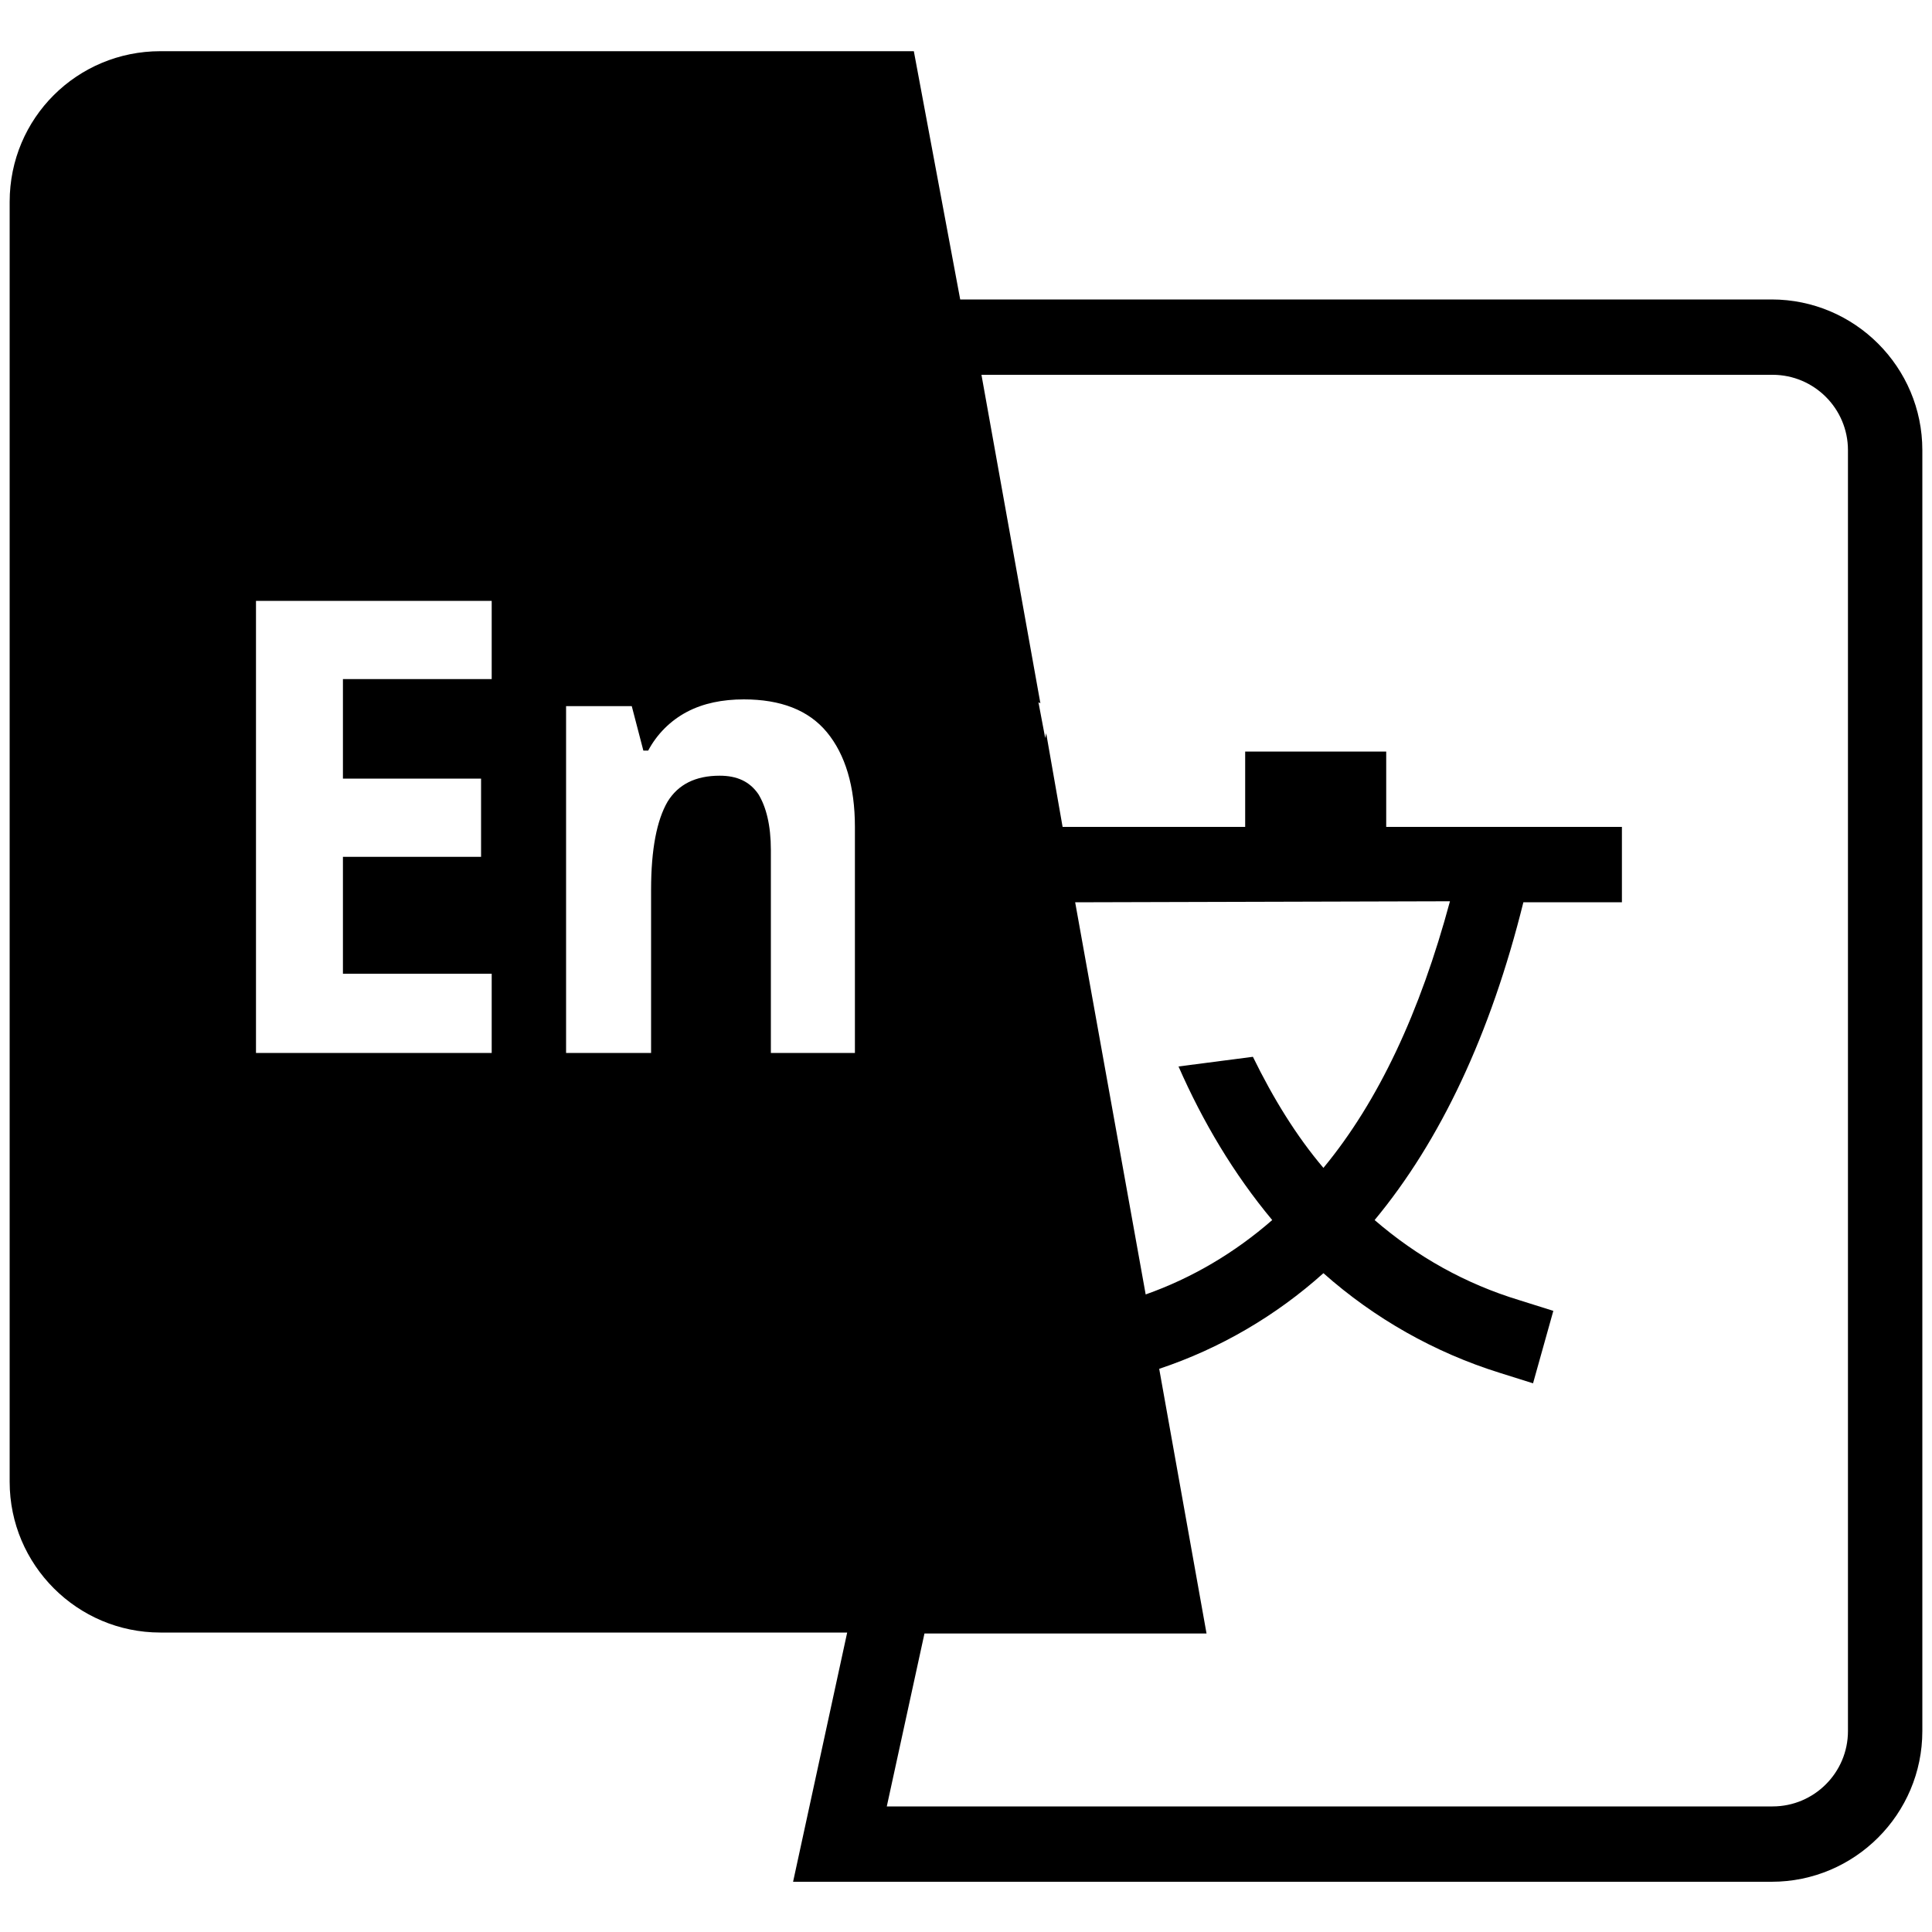
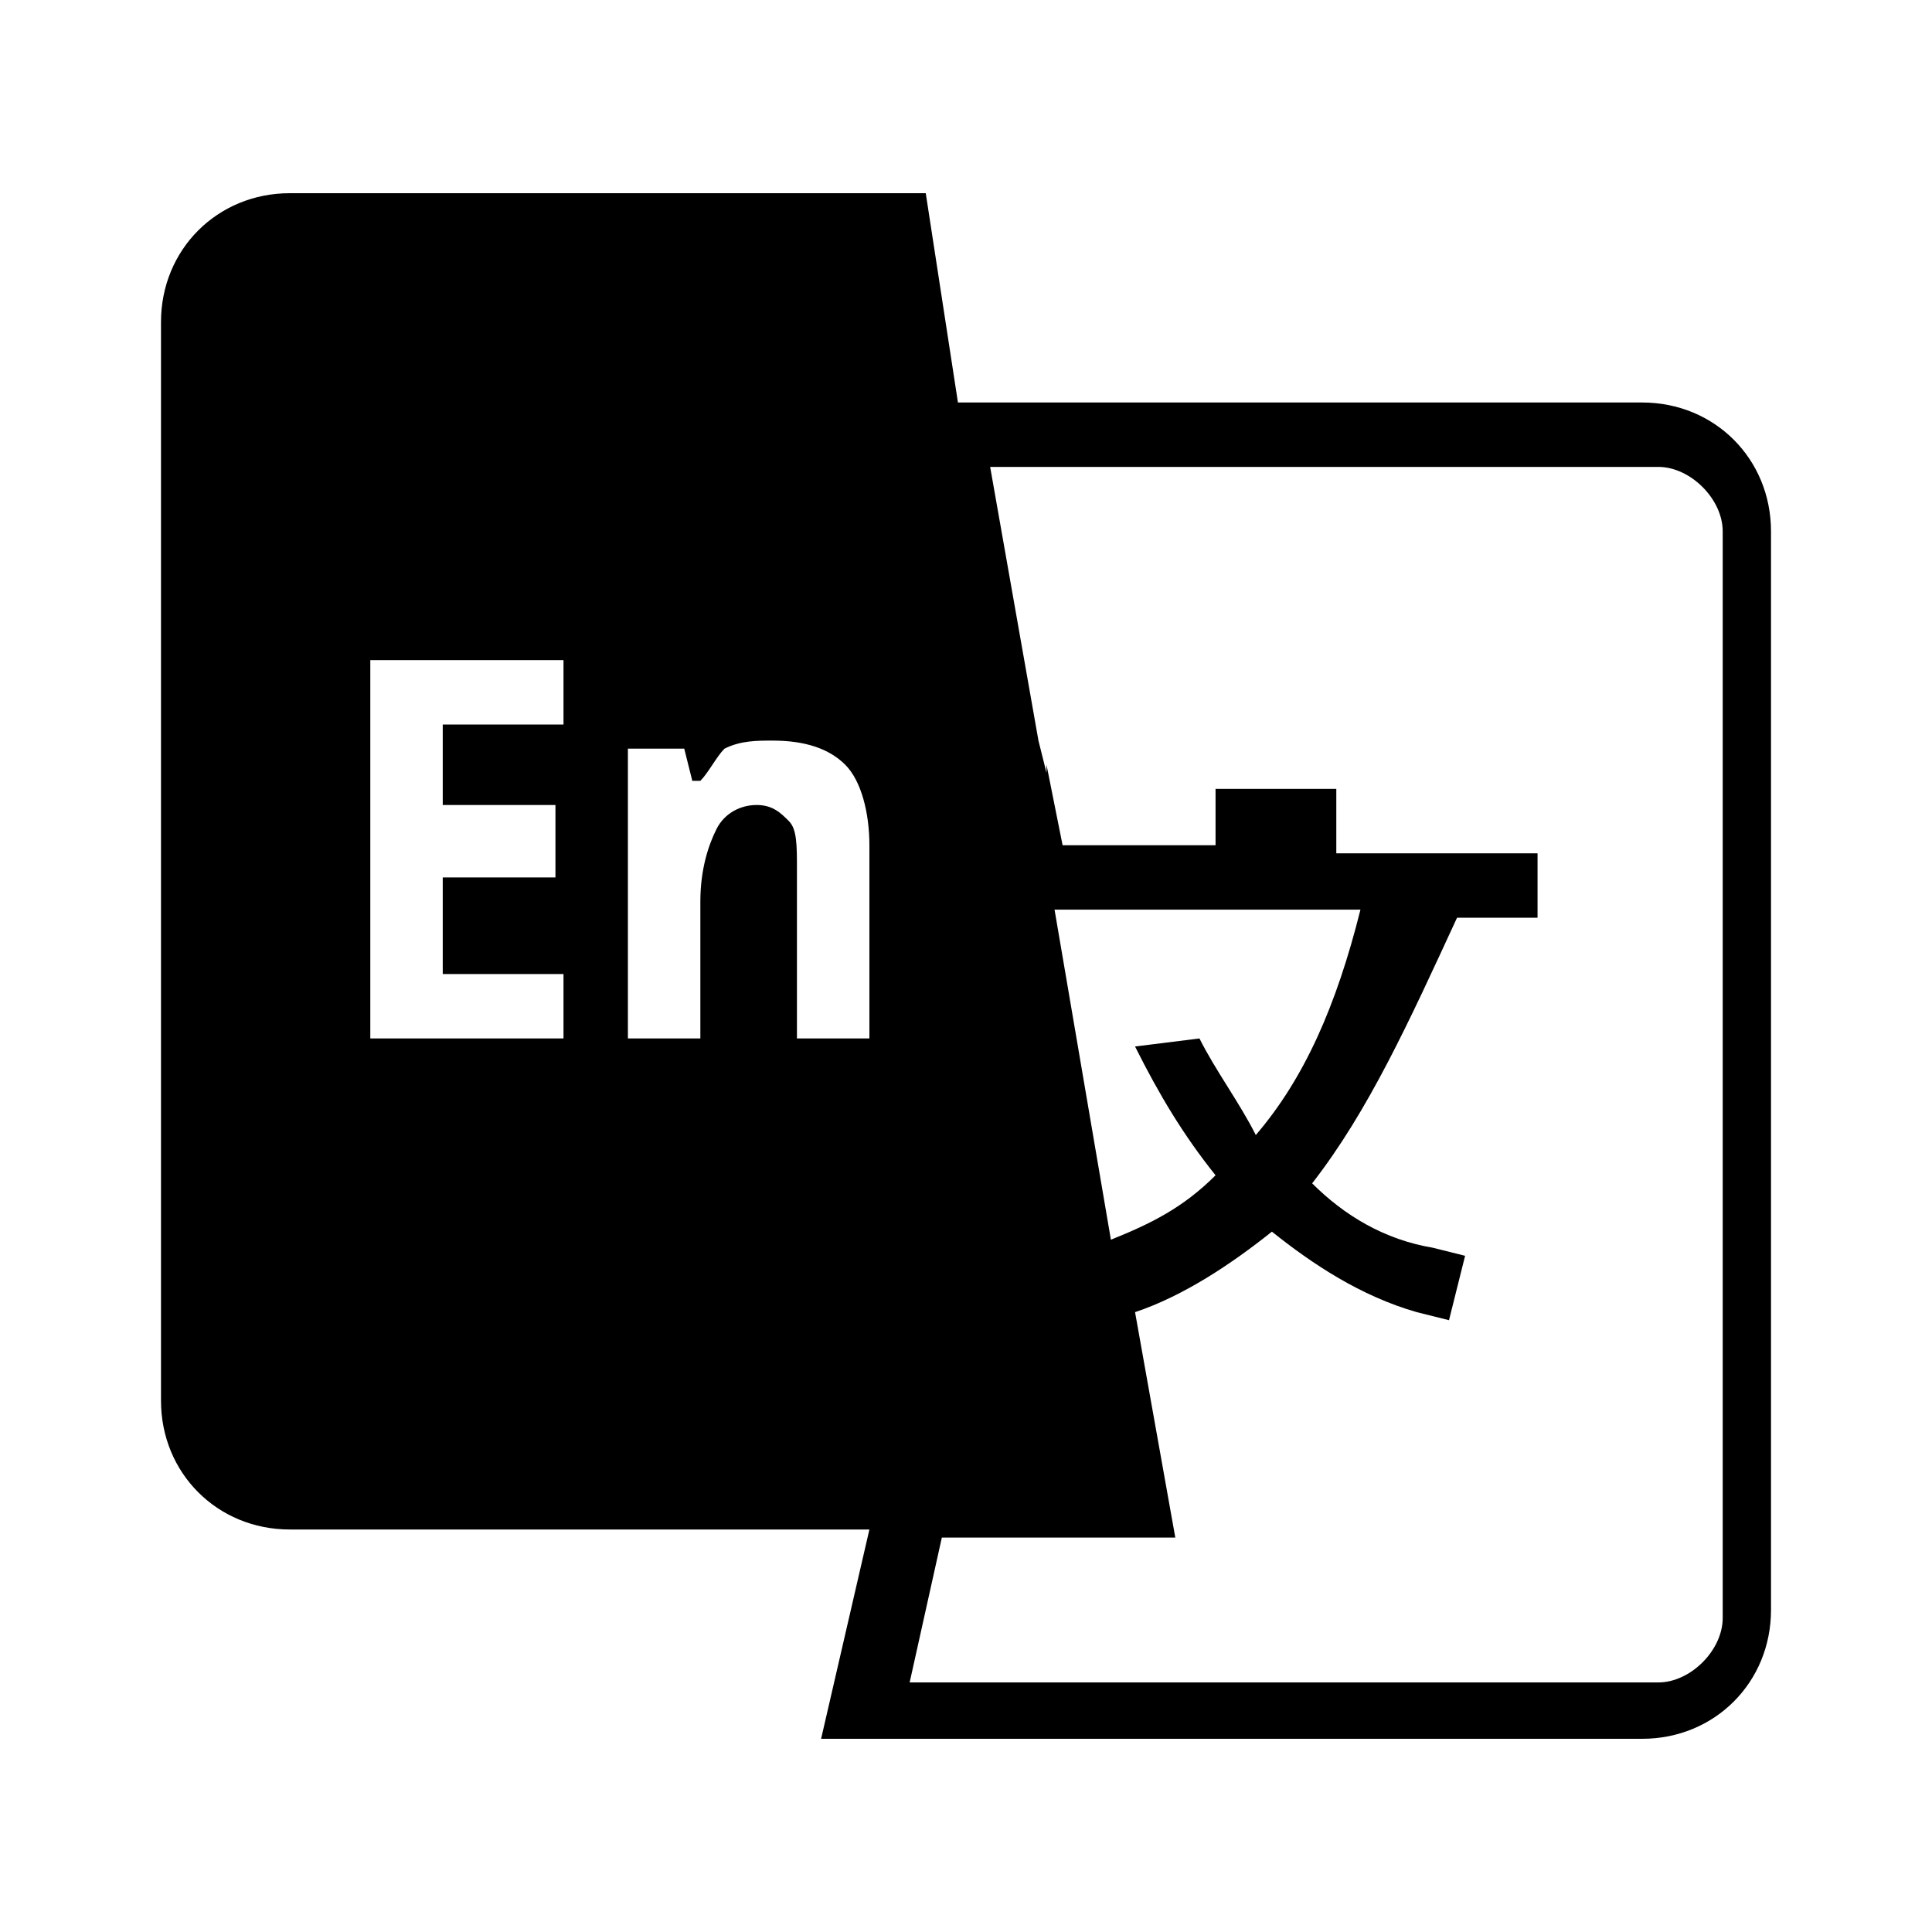
- <svg xmlns="http://www.w3.org/2000/svg" t="1690192276372" class="icon" viewBox="0 0 1024 1024" version="1.1" p-id="3289" width="32" height="32">
-   <path d="M579.584 478.208h-9.728l37.376 207.872c24.576-8.704 47.104-22.016 67.072-39.424-20.48-24.576-36.864-52.224-49.664-81.408l39.424-5.12c10.752 22.016 23.04 41.984 37.376 58.88 29.184-35.328 51.2-82.432 67.072-141.312l-188.928 0.512z m148.992 168.448c22.528 19.456 48.128 33.792 76.8 42.496l17.92 5.632-10.752 38.4-17.92-5.632c-34.304-10.752-66.048-28.672-93.184-52.736-25.088 22.528-54.784 39.936-87.04 50.688l25.088 140.288H489.984L470.016 957.44h469.504c22.016 0 39.936-17.92 39.936-39.936V238.592c0-22.016-17.92-39.936-39.936-39.936h-419.328l31.232 174.08-1.024-0.512 3.584 18.944 0.512-2.56 8.704 49.664h96.768v-39.936h74.752v39.936h124.928v39.936h-52.224c-17.408 70.144-44.032 126.464-78.848 168.448zM449.024 865.28H84.992C40.96 865.28 5.12 829.44 5.12 785.408V107.008C5.12 62.464 40.96 27.136 84.992 27.136h399.36L508.928 158.72h430.08c44.032 0 79.872 35.84 79.872 79.872v678.912c0 44.032-35.84 79.872-79.872 79.872H420.352l28.672-132.096z m-188.416-307.2v-41.984H181.76V454.144h73.216v-41.472H181.76V359.936h78.848v-41.472H135.68V558.08h124.928z m192.512 0V438.272c0-21.504-5.12-38.4-14.848-50.176-9.728-11.776-24.576-17.408-44.032-17.408-11.264 0-21.504 2.048-30.208 6.656s-15.872 11.776-20.48 20.48h-2.56l-6.144-23.552h-34.816V558.08h45.056V471.552c0-21.504 3.072-36.864 8.704-46.592 5.632-9.216 14.848-13.824 27.648-13.824 9.216 0 15.872 3.072 20.48 9.728 4.096 6.656 6.656 16.384 6.656 29.696v107.52h44.544z" p-id="3290" />
+ <svg xmlns="http://www.w3.org/2000/svg" version="1.1" id="Layer_1" x="0px" y="0px" viewBox="0 0 24 24" width="24" height="24" fill="currentColor" style="enable-background:new 0 0 24 24;" xml:space="preserve">
+   <path d="M13.3,11.3h-0.2l0.7,4.1c0.5-0.2,0.9-0.4,1.3-0.8c-0.4-0.5-0.7-1-1-1.6l0.8-0.1c0.2,0.4,0.5,0.8,0.7,1.2  c0.6-0.7,1-1.6,1.3-2.8C17.1,11.3,13.3,11.3,13.3,11.3z M16.3,14.7c0.4,0.4,0.9,0.7,1.5,0.8l0.4,0.1l-0.2,0.8l-0.4-0.1  c-0.7-0.2-1.3-0.6-1.8-1c-0.5,0.4-1.1,0.8-1.7,1l0.5,2.8h-2.9l-0.4,1.8h9.3c0.4,0,0.8-0.4,0.8-0.8V6.6c0-0.4-0.4-0.8-0.8-0.8h-8.3  l0.6,3.4l0,0l0.1,0.4l0-0.1l0.2,1h1.9V9.8h1.5v0.8h2.5v0.8h-1C17.5,12.7,17,13.8,16.3,14.7z M10.8,19H3.6C2.7,19,2,18.3,2,17.4V4  c0-0.9,0.7-1.6,1.6-1.6h7.9L11.9,5h8.5C21.3,5,22,5.7,22,6.6V20c0,0.9-0.7,1.6-1.6,1.6H10.2L10.8,19z M7,12.9v-0.8H5.5v-1.2h1.4V10  H5.5V9H7V8.2H4.6v4.7C4.6,12.9,7,12.9,7,12.9z M10.8,12.9v-2.4c0-0.4-0.1-0.8-0.3-1c-0.2-0.2-0.5-0.3-0.9-0.3c-0.2,0-0.4,0-0.6,0.1  C8.9,9.4,8.8,9.6,8.7,9.7H8.6L8.5,9.3H7.8v3.6h0.9v-1.7c0-0.4,0.1-0.7,0.2-0.9C9,10.1,9.2,10,9.4,10c0.2,0,0.3,0.1,0.4,0.2  c0.1,0.1,0.1,0.3,0.1,0.6v2.1H10.8z" />
</svg>
